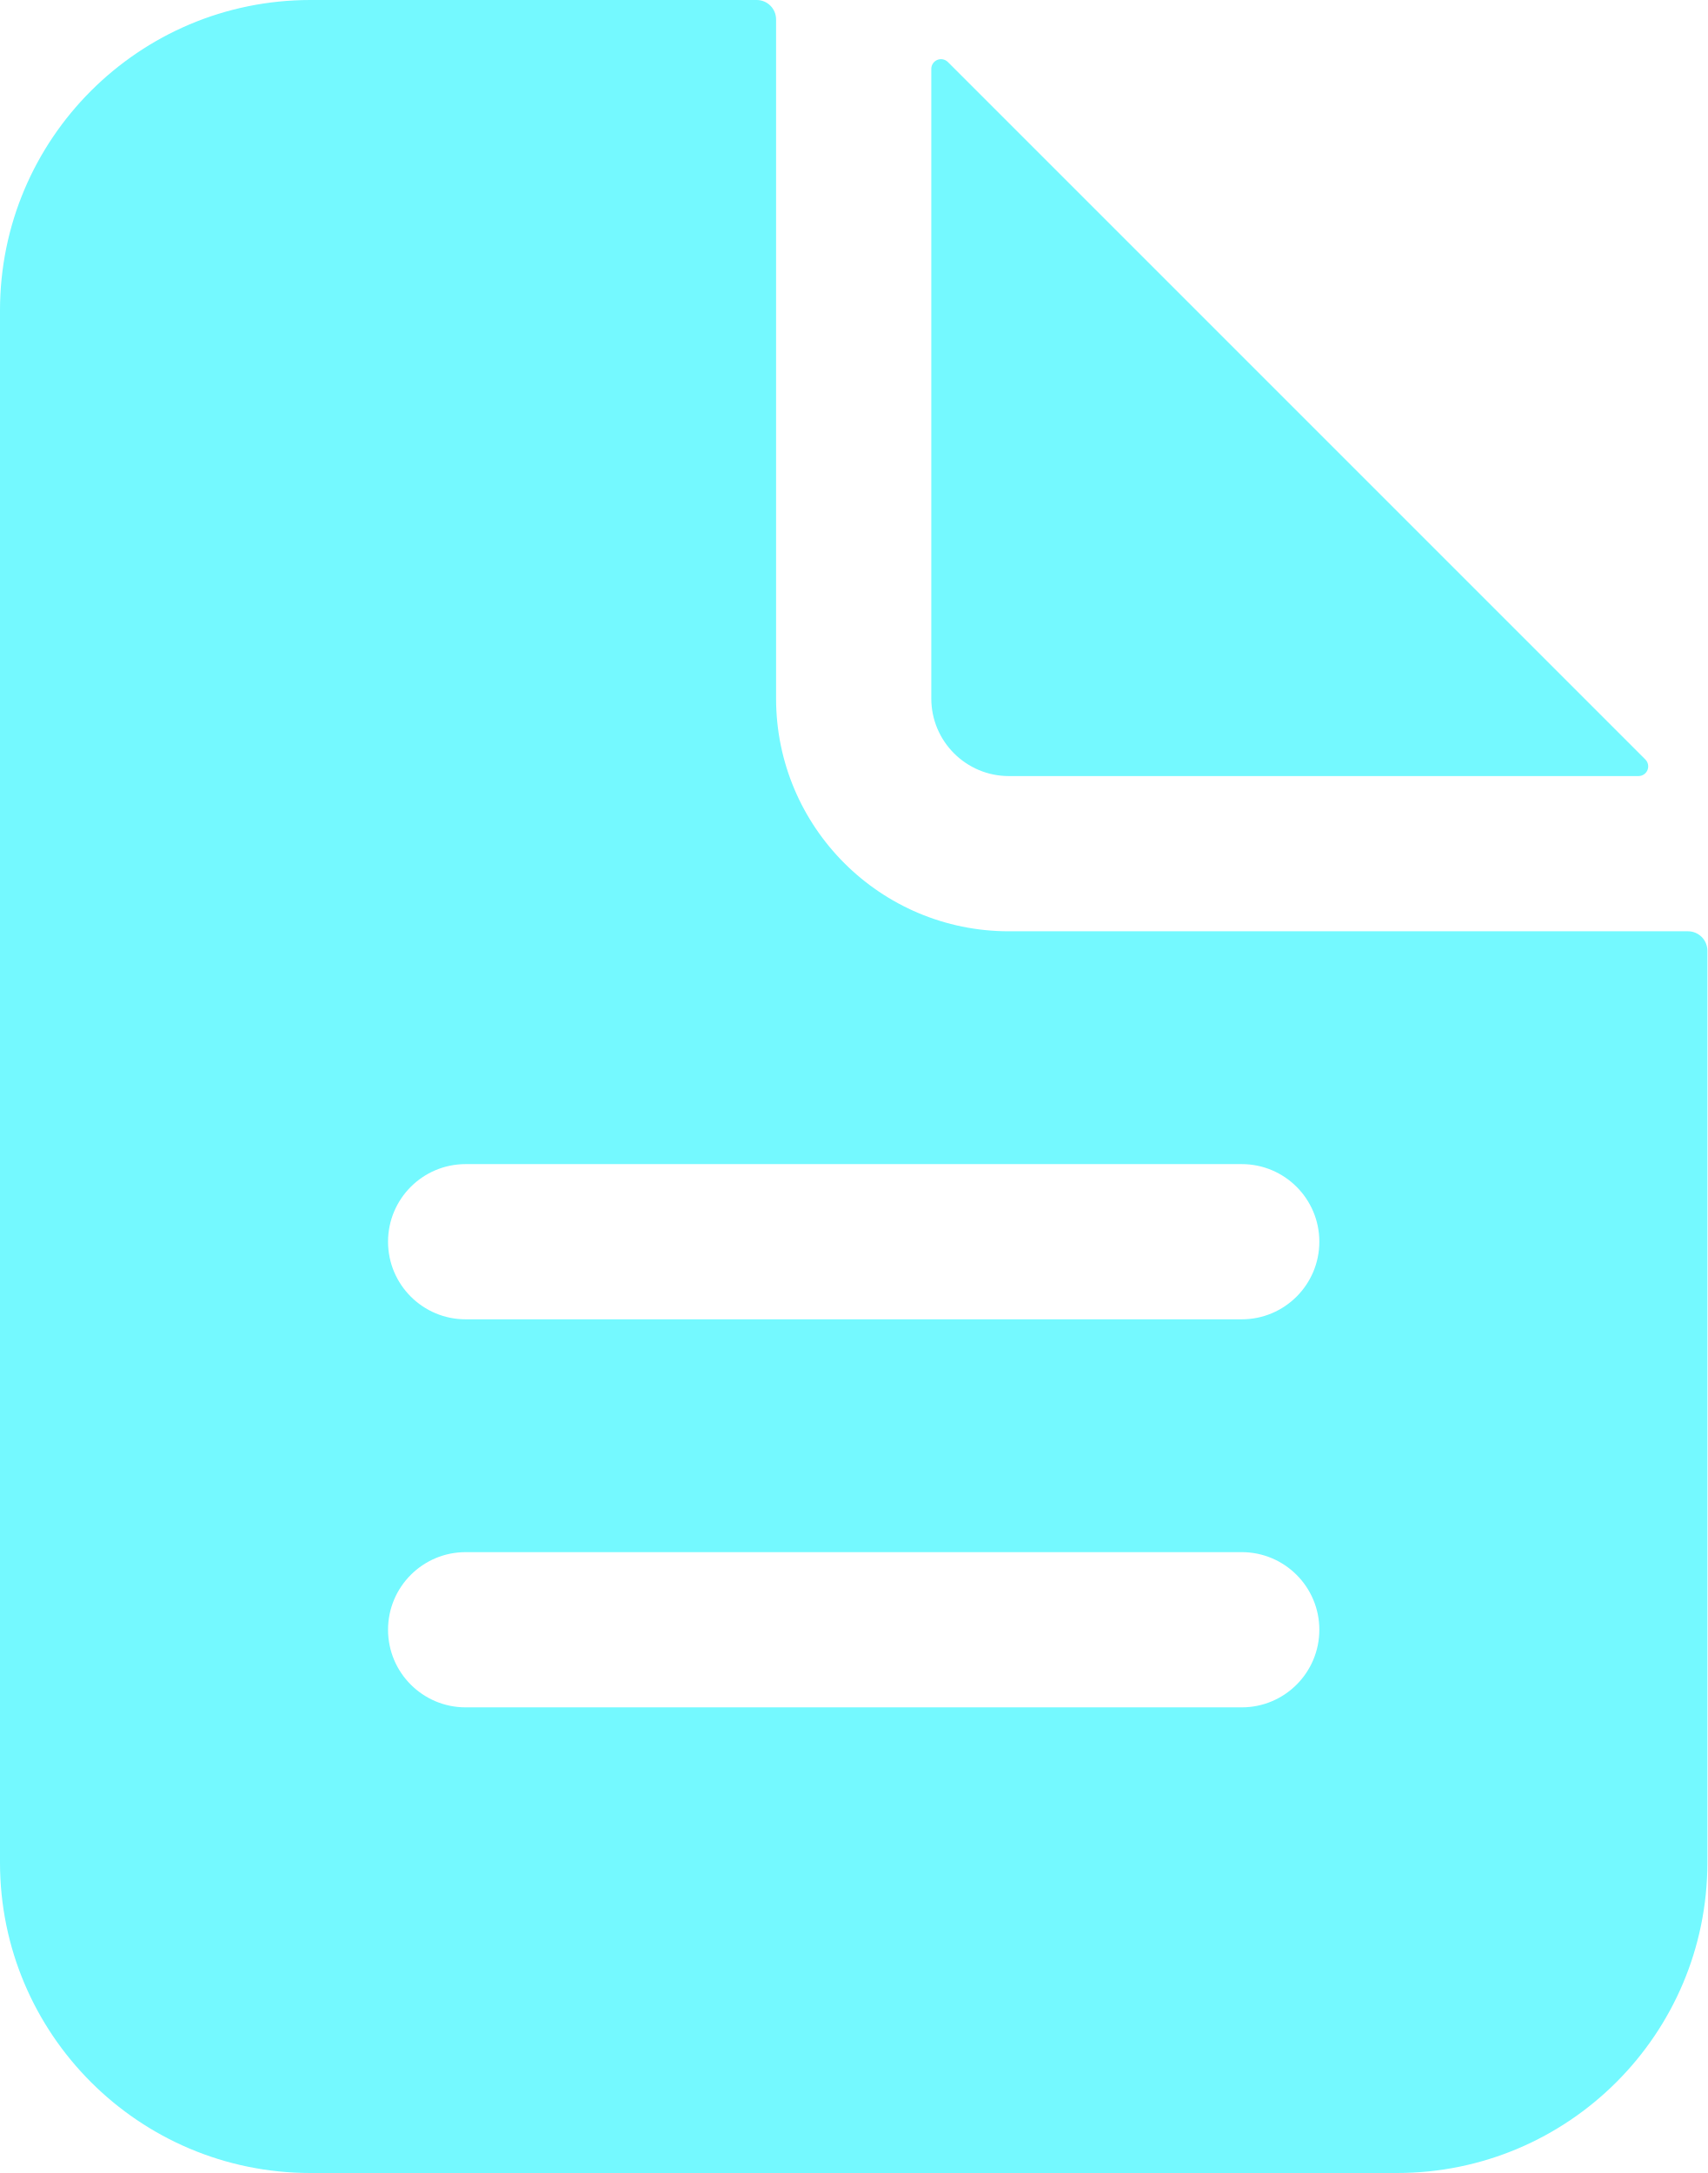
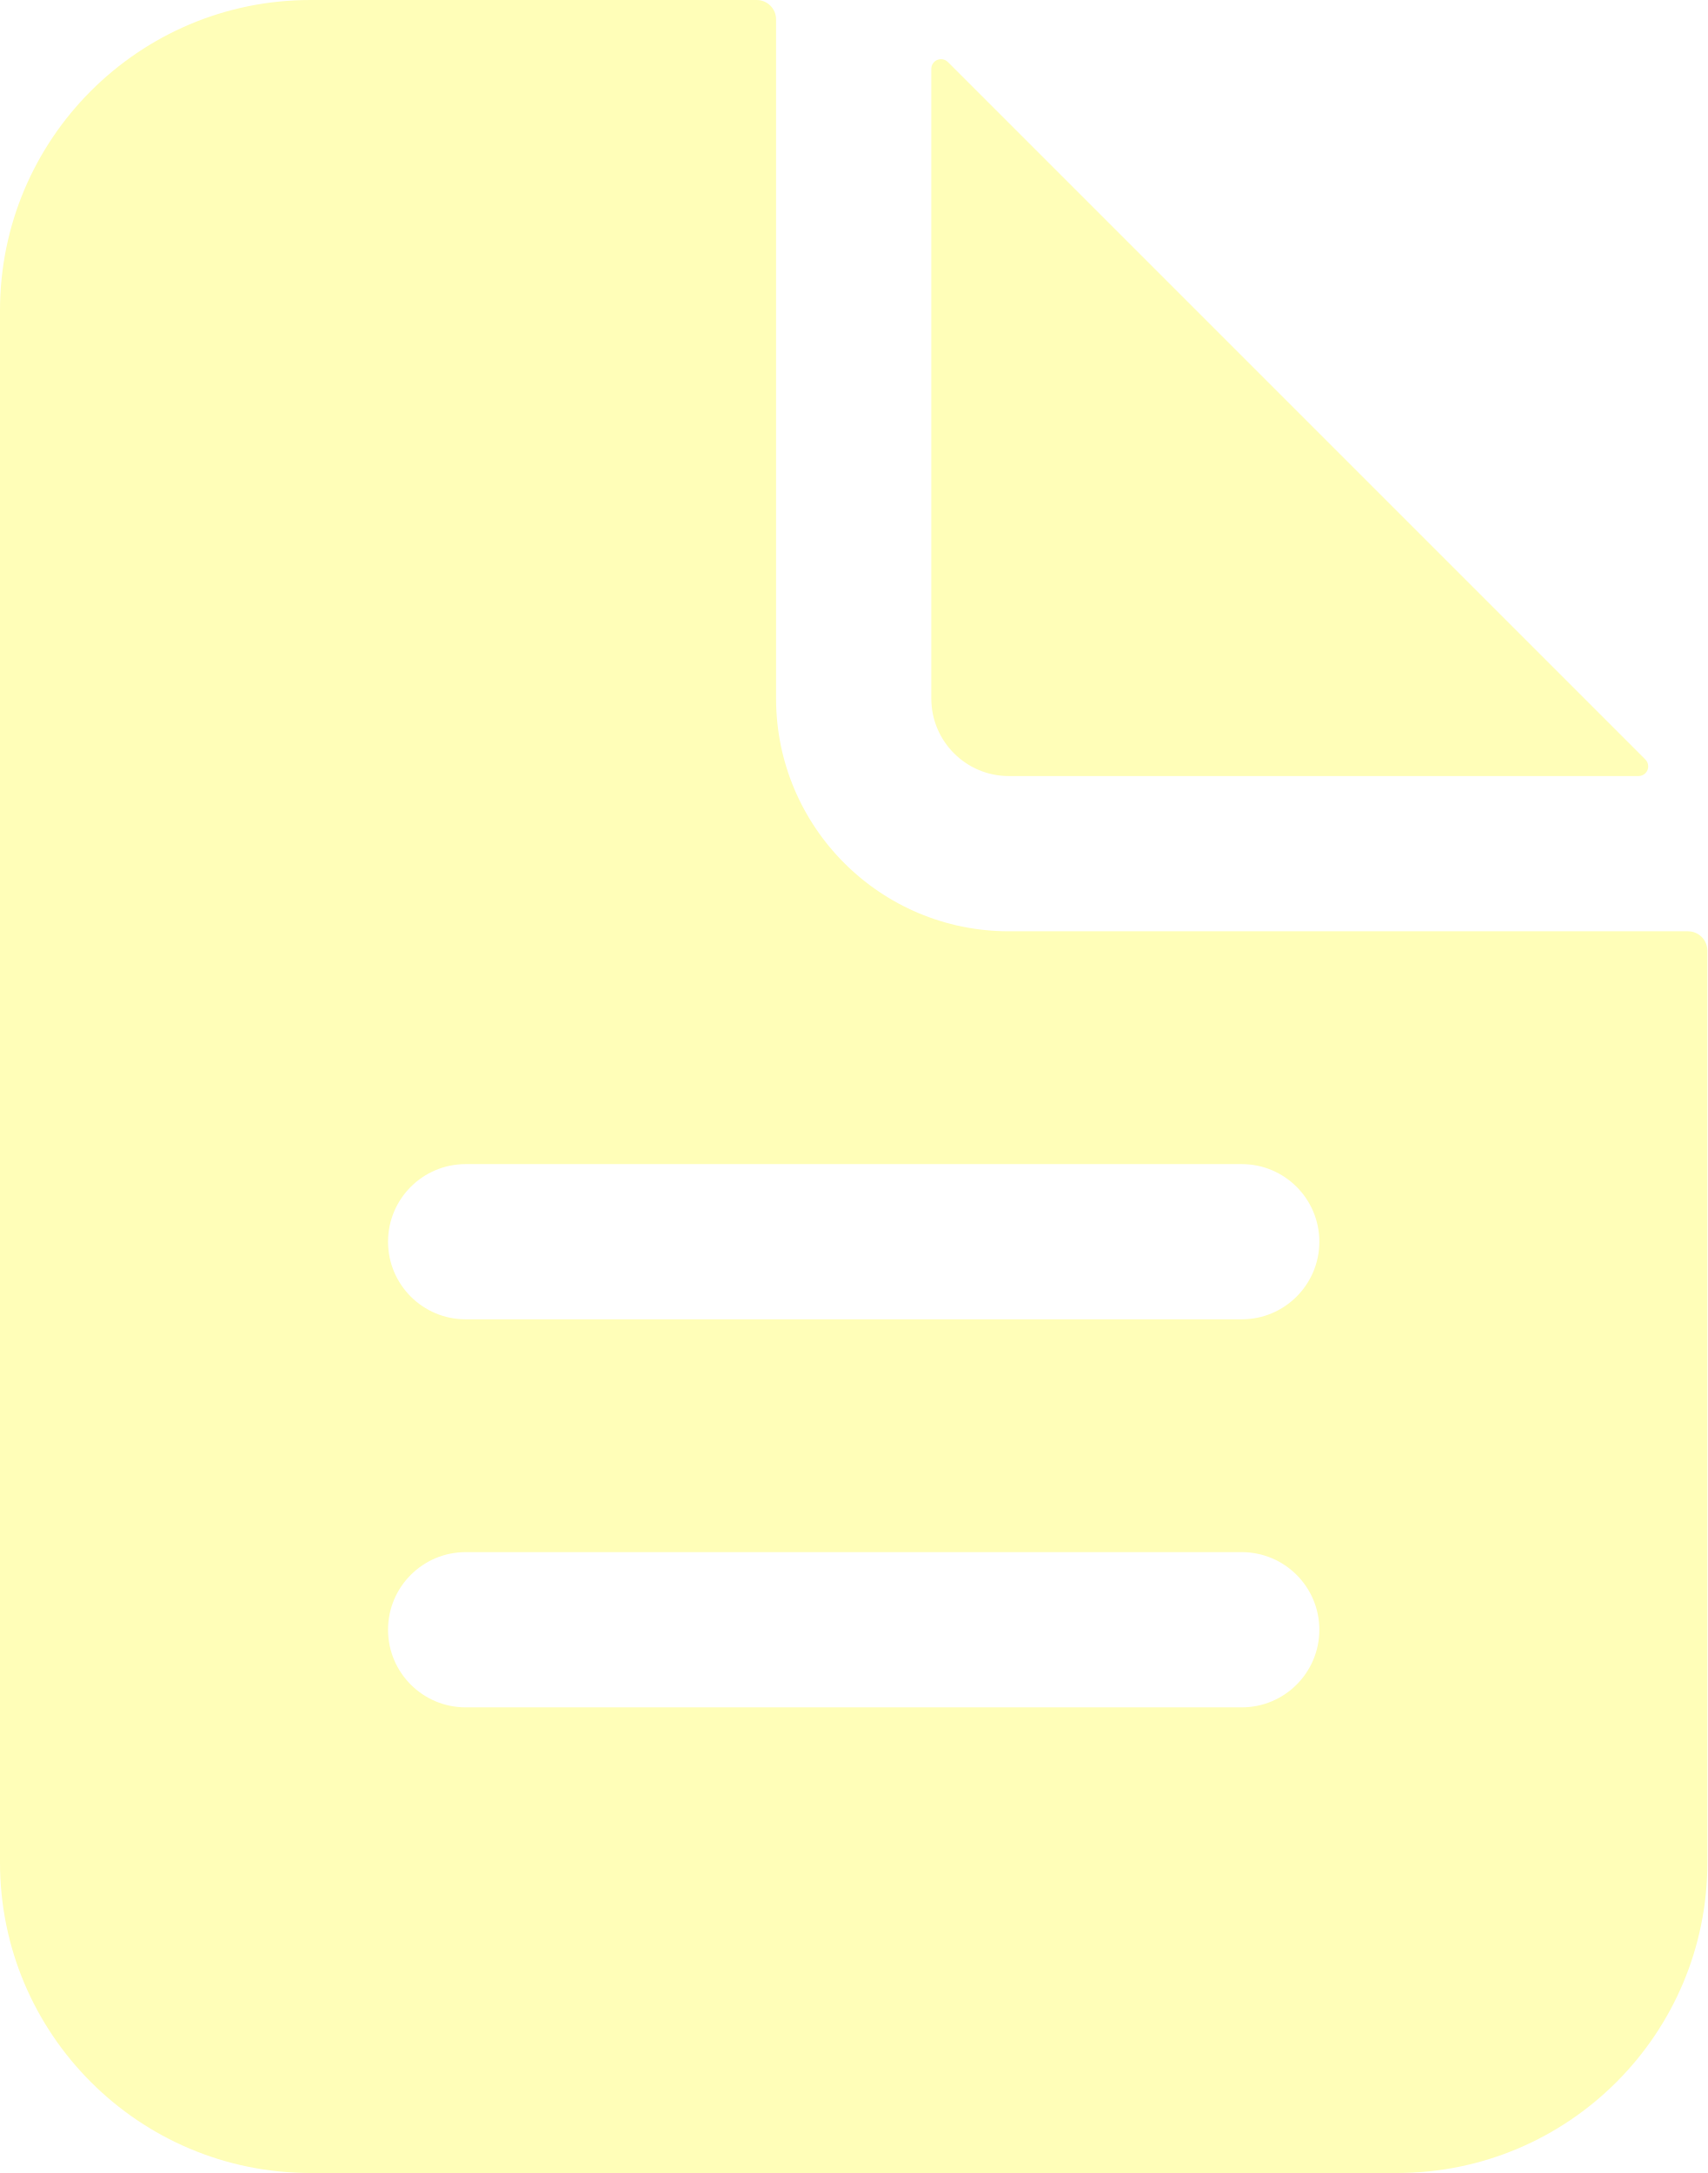
<svg xmlns="http://www.w3.org/2000/svg" width="352" height="448" viewBox="0 0 352 448">
  <g id="document-text" transform="translate(-80 -32)">
-     <path id="Path_90" data-name="Path 90" d="M428,224H288a48,48,0,0,1-48-48V36a4,4,0,0,0-4-4H144A64,64,0,0,0,80,96V416a64,64,0,0,0,64,64H368a64,64,0,0,0,64-64V228A4,4,0,0,0,428,224ZM336,384H176a16,16,0,0,1,0-32H336a16,16,0,0,1,0,32Zm0-80H176a16,16,0,0,1,0-32H336a16,16,0,0,1,0,32Z" fill="#74f9ff" />
-     <path id="Path_91" data-name="Path 91" d="M419.22,188.59,275.41,44.78A2,2,0,0,0,272,46.19V176a16,16,0,0,0,16,16H417.81a2,2,0,0,0,1.41-3.41Z" fill="#74f9ff" />
+     <path id="Path_90" data-name="Path 90" d="M428,224H288a48,48,0,0,1-48-48V36a4,4,0,0,0-4-4H144A64,64,0,0,0,80,96V416a64,64,0,0,0,64,64H368a64,64,0,0,0,64-64V228A4,4,0,0,0,428,224ZM336,384H176a16,16,0,0,1,0-32H336a16,16,0,0,1,0,32Zm0-80H176a16,16,0,0,1,0-32H336a16,16,0,0,1,0,32Z" fill="#fffeb8" />
+     <path id="Path_91" data-name="Path 91" d="M419.22,188.59,275.41,44.78A2,2,0,0,0,272,46.19V176a16,16,0,0,0,16,16H417.81a2,2,0,0,0,1.41-3.41Z" fill="#fffeb8" />
  </g>
</svg>
